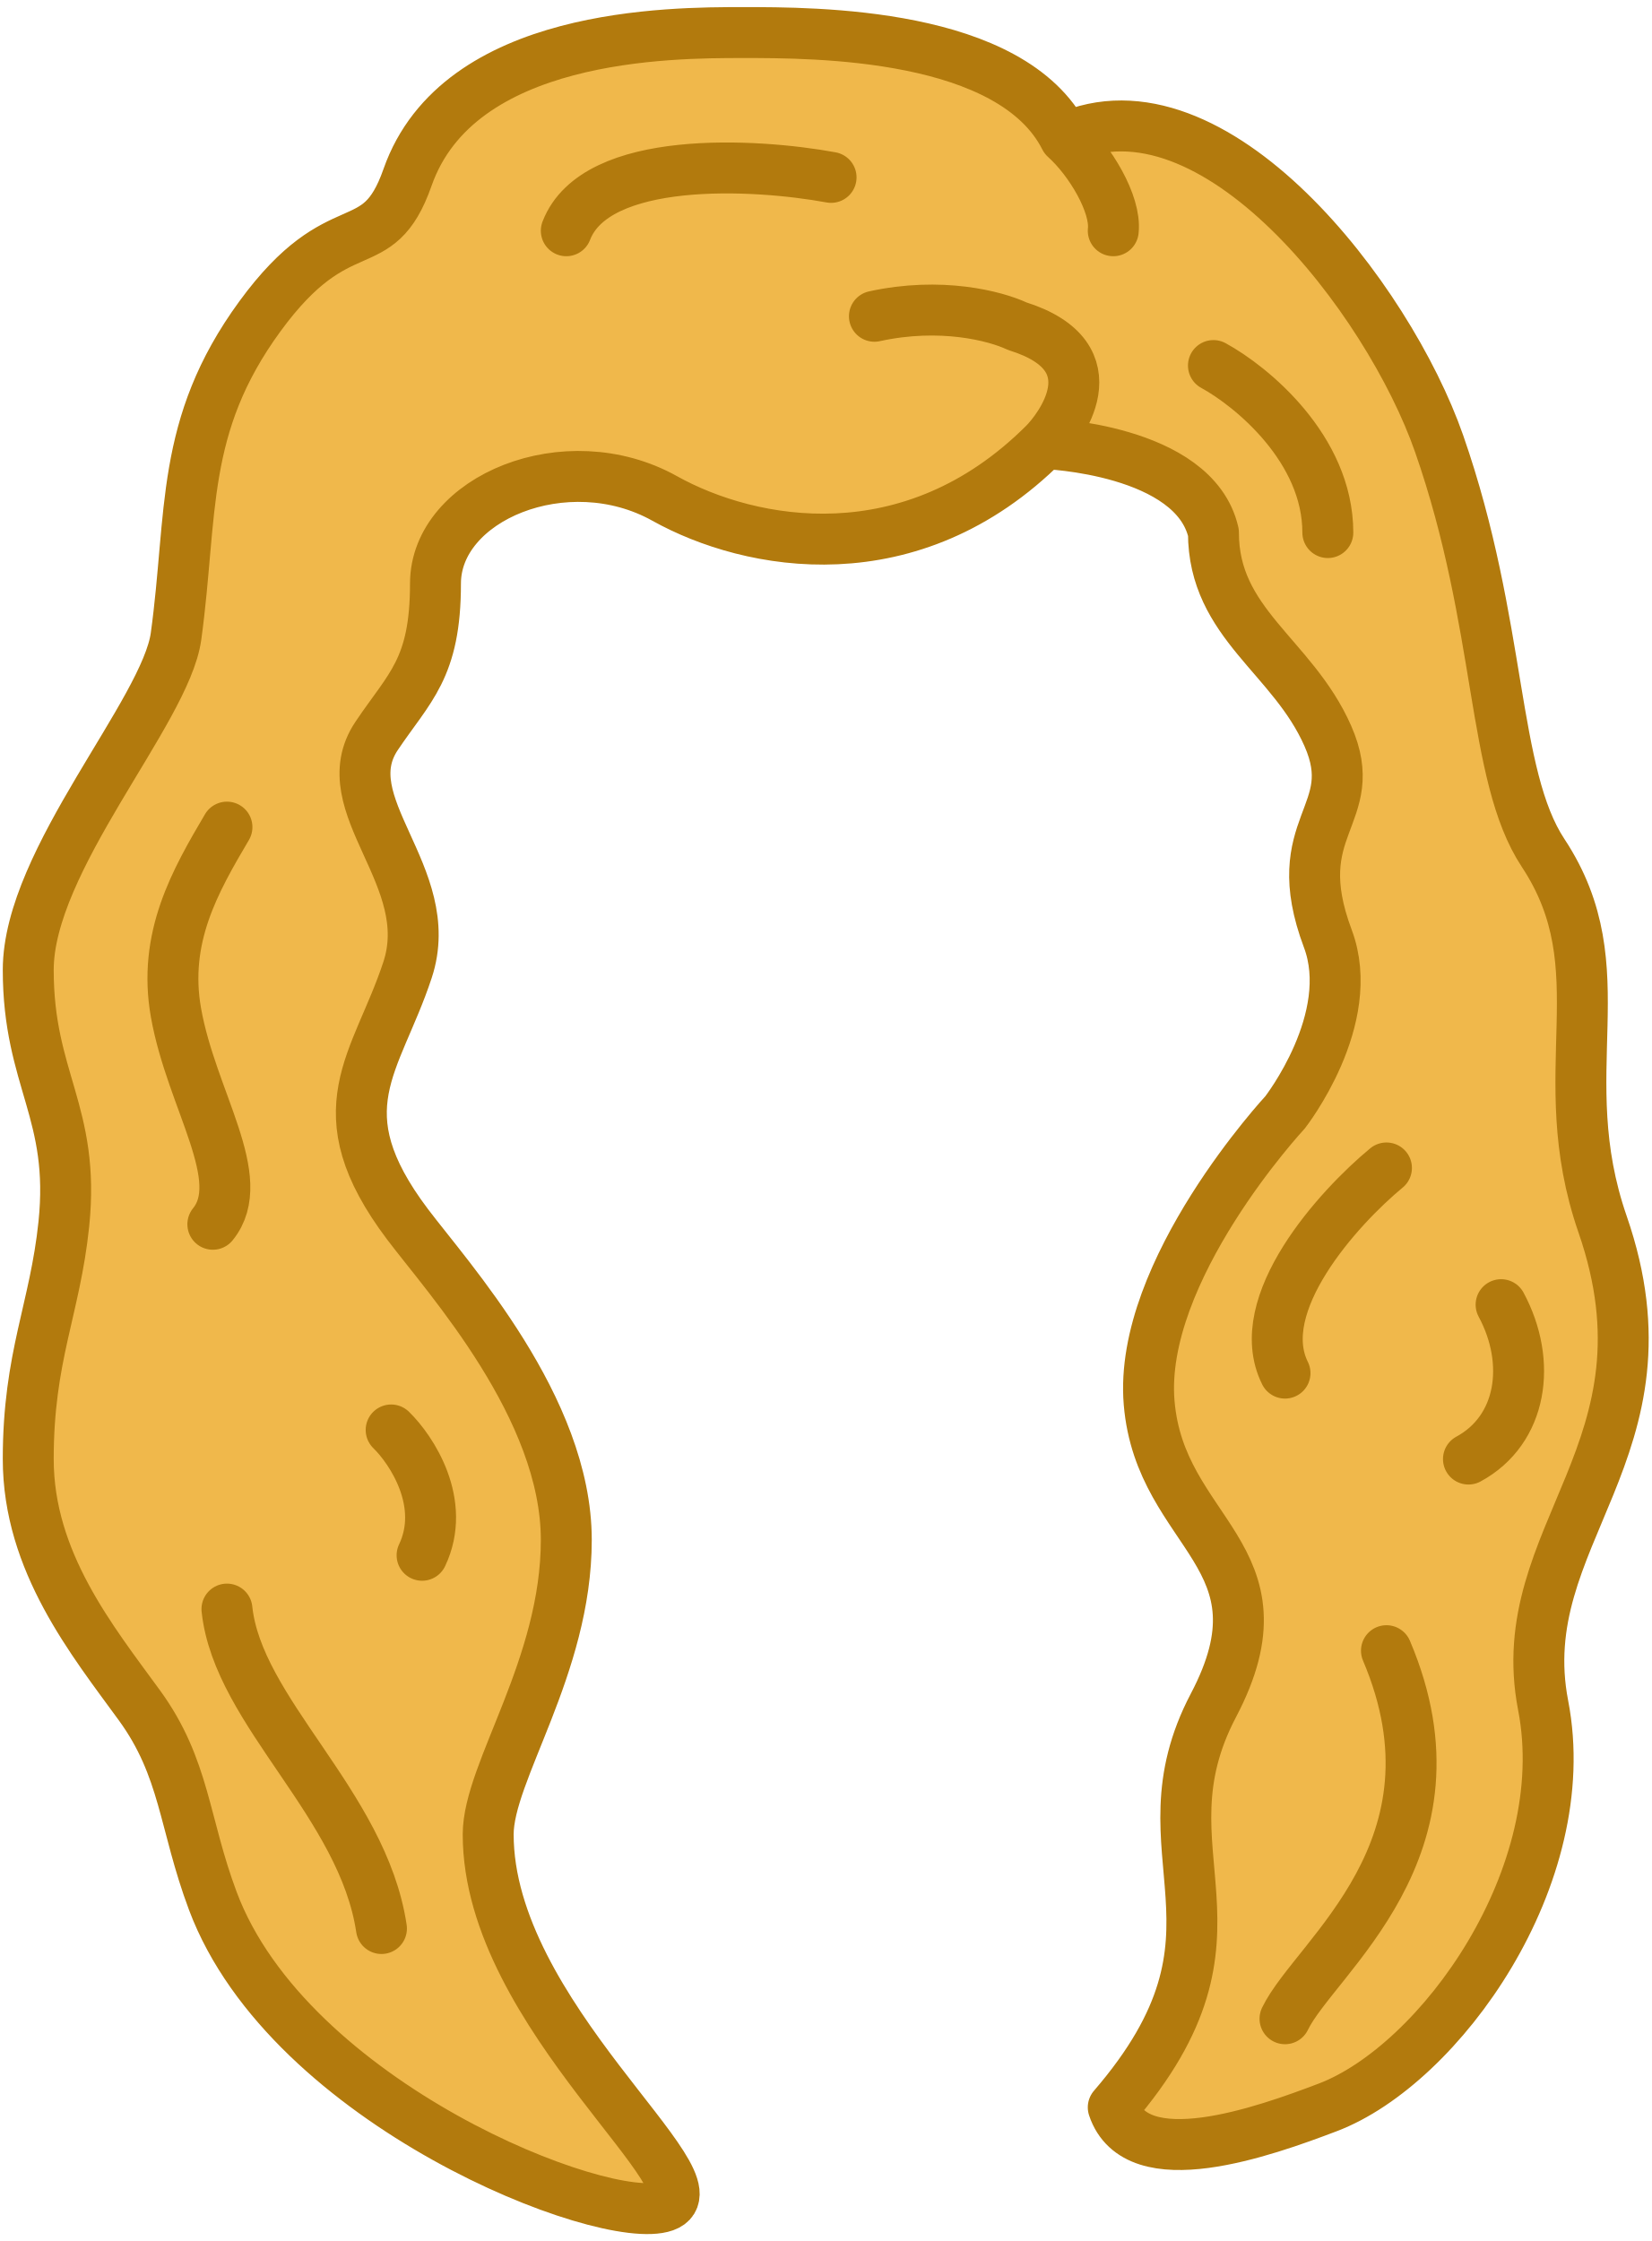
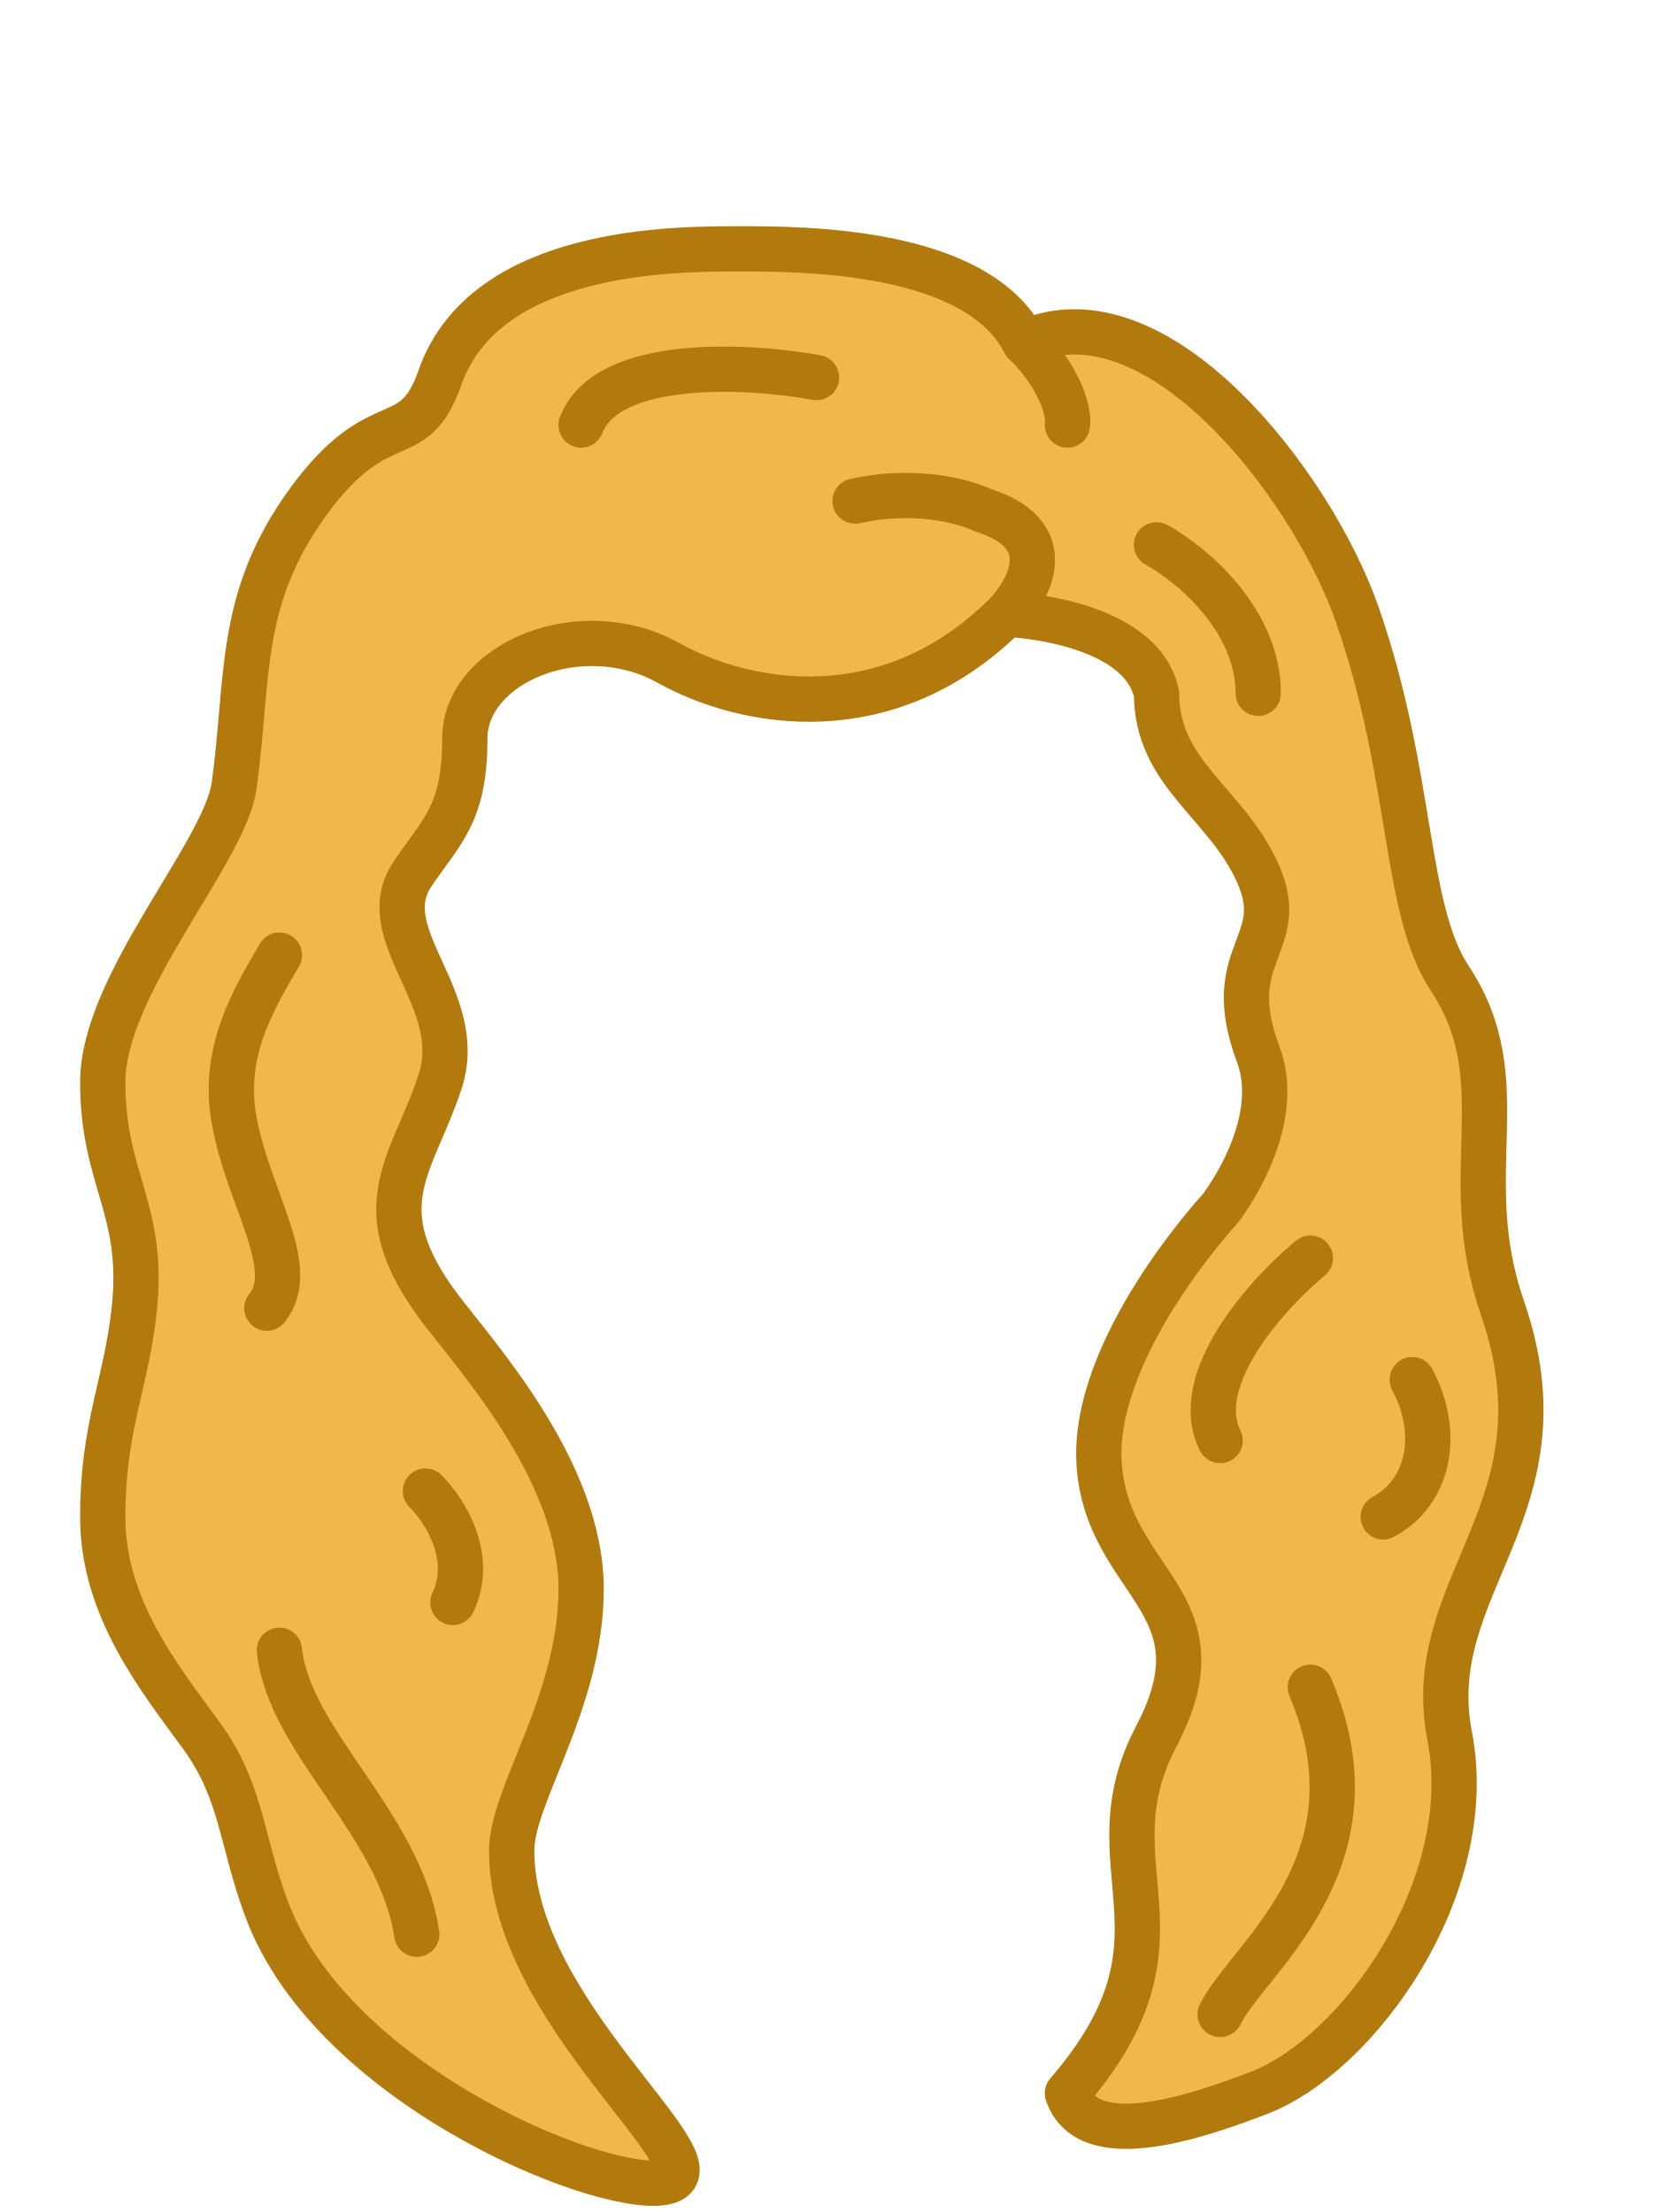
- <svg xmlns="http://www.w3.org/2000/svg" width="227" height="308" viewBox="0 0 227 308" fill="none">
-   <path d="M91.353 68.505C103.155 75.085 125.26 79.237 143.543 60.966C143.543 60.966 164.153 61.672 166.78 73.195C166.78 85.727 177.661 90.145 182.502 101.148C187.344 112.151 176.617 113.342 182.502 129.004C186.656 140.057 176.617 152.891 176.617 152.891C176.617 152.891 156.422 174.633 157.942 192.793C159.461 210.953 177.608 213.772 166.78 234.379C155.952 254.985 173.971 265.324 153.01 289.633C156.199 299.22 173.651 292.998 182.502 289.633C197.879 283.787 216.634 257.804 212.095 234.379C207.555 210.953 230.984 199.207 220.266 168.262C213.02 147.339 222.71 133.305 212.095 117.232C204.977 106.454 206.52 85.98 197.795 60.966C190.814 40.956 166.78 9.756 146.388 18.971C139.063 4.476 112.155 4.476 102.188 4.476L102.092 4.476C92.203 4.476 62.993 4.476 56.013 24.38C51.864 36.208 46.781 28.345 35.728 43.469C24.675 58.593 26.52 70.597 24.193 87.466C22.764 97.826 3.882 118.199 3.882 133.305C3.882 148.41 10.372 152.883 8.771 168.262C7.552 179.965 3.883 186.414 3.882 200.532C3.882 214.649 12.684 225.479 19.161 234.379C25.448 243.018 25.25 250.59 29.254 261.268C39.725 289.19 83.21 306.135 91.353 303.226C99.497 300.318 67.099 277.012 67.099 252.109C67.099 243.52 77.834 229.095 77.834 211.644C77.834 193.484 61.623 175.705 56.013 168.262C44.151 152.524 51.761 146.203 56.013 133.305C60.264 120.406 45.429 110.584 51.761 101.148C56.276 94.42 59.854 91.901 59.854 80.203C59.854 68.505 77.834 60.966 91.353 68.505Z" fill="#F0B84B" />
-   <path d="M143.543 60.966C125.26 79.237 103.155 75.085 91.353 68.505C77.834 60.966 59.854 68.505 59.854 80.203C59.854 91.901 56.276 94.42 51.761 101.148C45.429 110.584 60.264 120.406 56.013 133.305C51.761 146.203 44.151 152.524 56.013 168.262C61.623 175.705 77.834 193.484 77.834 211.644C77.834 229.095 67.099 243.52 67.099 252.109C67.099 277.012 99.497 300.318 91.353 303.226C83.21 306.135 39.725 289.19 29.254 261.268C25.25 250.59 25.448 243.018 19.161 234.379C12.684 225.479 3.882 214.649 3.882 200.532C3.883 186.414 7.552 179.965 8.771 168.262C10.372 152.883 3.882 148.41 3.882 133.305C3.882 118.199 22.764 97.826 24.193 87.466C26.52 70.597 24.675 58.593 35.728 43.469C46.781 28.345 51.864 36.208 56.013 24.38C62.993 4.476 92.203 4.476 102.092 4.476C111.981 4.476 139.039 4.429 146.388 18.971M143.543 60.966C143.543 60.966 164.153 61.672 166.78 73.195C166.78 85.727 177.661 90.145 182.502 101.148C187.344 112.151 176.617 113.342 182.502 129.004C186.656 140.057 176.617 152.891 176.617 152.891C176.617 152.891 156.422 174.633 157.942 192.793C159.461 210.953 177.608 213.772 166.78 234.379C155.952 254.985 173.971 265.324 153.01 289.633C156.199 299.22 173.651 292.998 182.502 289.633C197.879 283.787 216.634 257.804 212.095 234.379C207.555 210.953 230.984 199.207 220.266 168.262C213.02 147.339 222.71 133.305 212.095 117.232C204.977 106.454 206.52 85.98 197.795 60.966C190.814 40.956 166.78 9.756 146.388 18.971M143.543 60.966C145.425 59.086 153.425 49.083 139.811 44.83C136.801 43.413 129.278 41.473 120.184 43.469M146.388 18.971C149.825 22.043 153.416 28.056 153.01 31.714M31.193 221.15C32.697 235.332 49.857 247.901 52.429 265.053M53.761 196.532C56.595 199.294 61.413 206.606 58.013 213.755M114.227 24.38C103.776 22.453 81.866 21.221 77.834 31.714M190.56 226.867C202.116 254.052 180.711 268.973 176.617 277.454M166.78 50.24C172.021 53.097 182.502 61.687 182.502 73.195M31.193 113.678C26.833 121.077 22.346 128.854 24.193 139.214C26.34 151.251 34.316 162.033 29.254 168.262M190.56 160.522C183.95 165.983 171.908 179.268 176.617 188.719M206.317 179.311C210.587 187.246 209.219 196.532 201.831 200.532" stroke="#B27A0D" stroke-width="7" stroke-linecap="round" stroke-linejoin="round" />
+ <svg xmlns="http://www.w3.org/2000/svg" width="258" height="342" viewBox="0 0 258 342" fill="none">
+   <path d="M103.353 102.505C115.155 109.085 137.26 113.237 155.543 94.966C155.543 94.966 176.153 95.672 178.78 107.195C178.78 119.727 189.661 124.145 194.502 135.148C199.344 146.151 188.617 147.342 194.502 163.004C198.656 174.057 188.617 186.891 188.617 186.891C188.617 186.891 168.422 208.633 169.942 226.793C171.461 244.953 189.608 247.772 178.78 268.379C167.952 288.985 185.971 299.324 165.01 323.633C168.199 333.22 185.651 326.998 194.502 323.633C209.879 317.787 228.634 291.804 224.095 268.379C219.555 244.953 242.984 233.207 232.266 202.262C225.02 181.339 234.71 167.305 224.095 151.232C216.977 140.454 218.52 119.979 209.795 94.966C202.814 74.956 178.78 43.756 158.388 52.971C151.063 38.475 124.155 38.476 114.188 38.476L114.092 38.476C104.203 38.476 74.993 38.476 68.013 58.38C63.864 70.208 58.781 62.345 47.728 77.469C36.675 92.593 38.52 104.597 36.193 121.466C34.764 131.826 15.882 152.199 15.882 167.305C15.882 182.41 22.372 186.883 20.771 202.262C19.552 213.965 15.883 220.414 15.882 234.532C15.882 248.649 24.684 259.479 31.161 268.379C37.448 277.018 37.25 284.59 41.254 295.268C51.725 323.19 95.21 340.135 103.353 337.226C111.497 334.318 79.099 311.012 79.099 286.109C79.099 277.52 89.834 263.095 89.834 245.644C89.834 227.484 73.623 209.705 68.013 202.262C56.151 186.524 63.761 180.203 68.013 167.305C72.264 154.406 57.429 144.584 63.761 135.148C68.276 128.42 71.854 125.901 71.854 114.203C71.854 102.505 89.834 94.966 103.353 102.505Z" fill="#F0B84B" />
+   <path d="M155.543 94.966C137.26 113.237 115.155 109.085 103.353 102.505C89.834 94.966 71.854 102.505 71.854 114.203C71.854 125.901 68.276 128.42 63.761 135.148C57.429 144.584 72.264 154.406 68.013 167.305C63.761 180.203 56.151 186.524 68.013 202.262C73.623 209.705 89.834 227.484 89.834 245.644C89.834 263.095 79.099 277.52 79.099 286.109C79.099 311.012 111.497 334.318 103.353 337.226C95.21 340.135 51.725 323.19 41.254 295.268C37.25 284.59 37.448 277.018 31.161 268.379C24.684 259.479 15.882 248.649 15.882 234.532C15.883 220.414 19.552 213.965 20.771 202.262C22.372 186.883 15.882 182.41 15.882 167.305C15.882 152.199 34.764 131.826 36.193 121.466C38.52 104.597 36.675 92.593 47.728 77.469C58.781 62.345 63.864 70.208 68.013 58.38C74.993 38.476 104.203 38.476 114.092 38.476C123.981 38.476 151.039 38.429 158.388 52.971M155.543 94.966C155.543 94.966 176.153 95.672 178.78 107.195C178.78 119.727 189.661 124.145 194.502 135.148C199.344 146.151 188.617 147.342 194.502 163.004C198.656 174.057 188.617 186.891 188.617 186.891C188.617 186.891 168.422 208.633 169.942 226.793C171.461 244.953 189.608 247.772 178.78 268.379C167.952 288.985 185.971 299.324 165.01 323.633C168.199 333.22 185.651 326.998 194.502 323.633C209.879 317.787 228.634 291.804 224.095 268.379C219.555 244.953 242.984 233.207 232.266 202.262C225.02 181.339 234.71 167.305 224.095 151.232C216.977 140.454 218.52 119.979 209.795 94.966C202.814 74.956 178.78 43.756 158.388 52.971M155.543 94.966C157.425 93.086 165.425 83.083 151.811 78.83C148.801 77.412 141.278 75.473 132.184 77.469M158.388 52.971C161.825 56.043 165.416 62.056 165.01 65.714M43.193 255.15C44.697 269.332 61.857 281.901 64.429 299.053M65.761 230.532C68.595 233.294 73.413 240.606 70.013 247.755M126.227 58.38C115.776 56.453 93.866 55.221 89.834 65.714M202.56 260.867C214.116 288.052 192.711 302.973 188.617 311.454M178.78 84.24C184.021 87.097 194.502 95.686 194.502 107.195M43.193 147.678C38.833 155.077 34.346 162.854 36.193 173.214C38.34 185.251 46.316 196.033 41.254 202.262M202.56 194.522C195.95 199.983 183.908 213.268 188.617 222.719M218.317 213.311C222.587 221.246 221.219 230.532 213.831 234.532" stroke="#B27A0D" stroke-width="7" stroke-linecap="round" stroke-linejoin="round" />
</svg>
